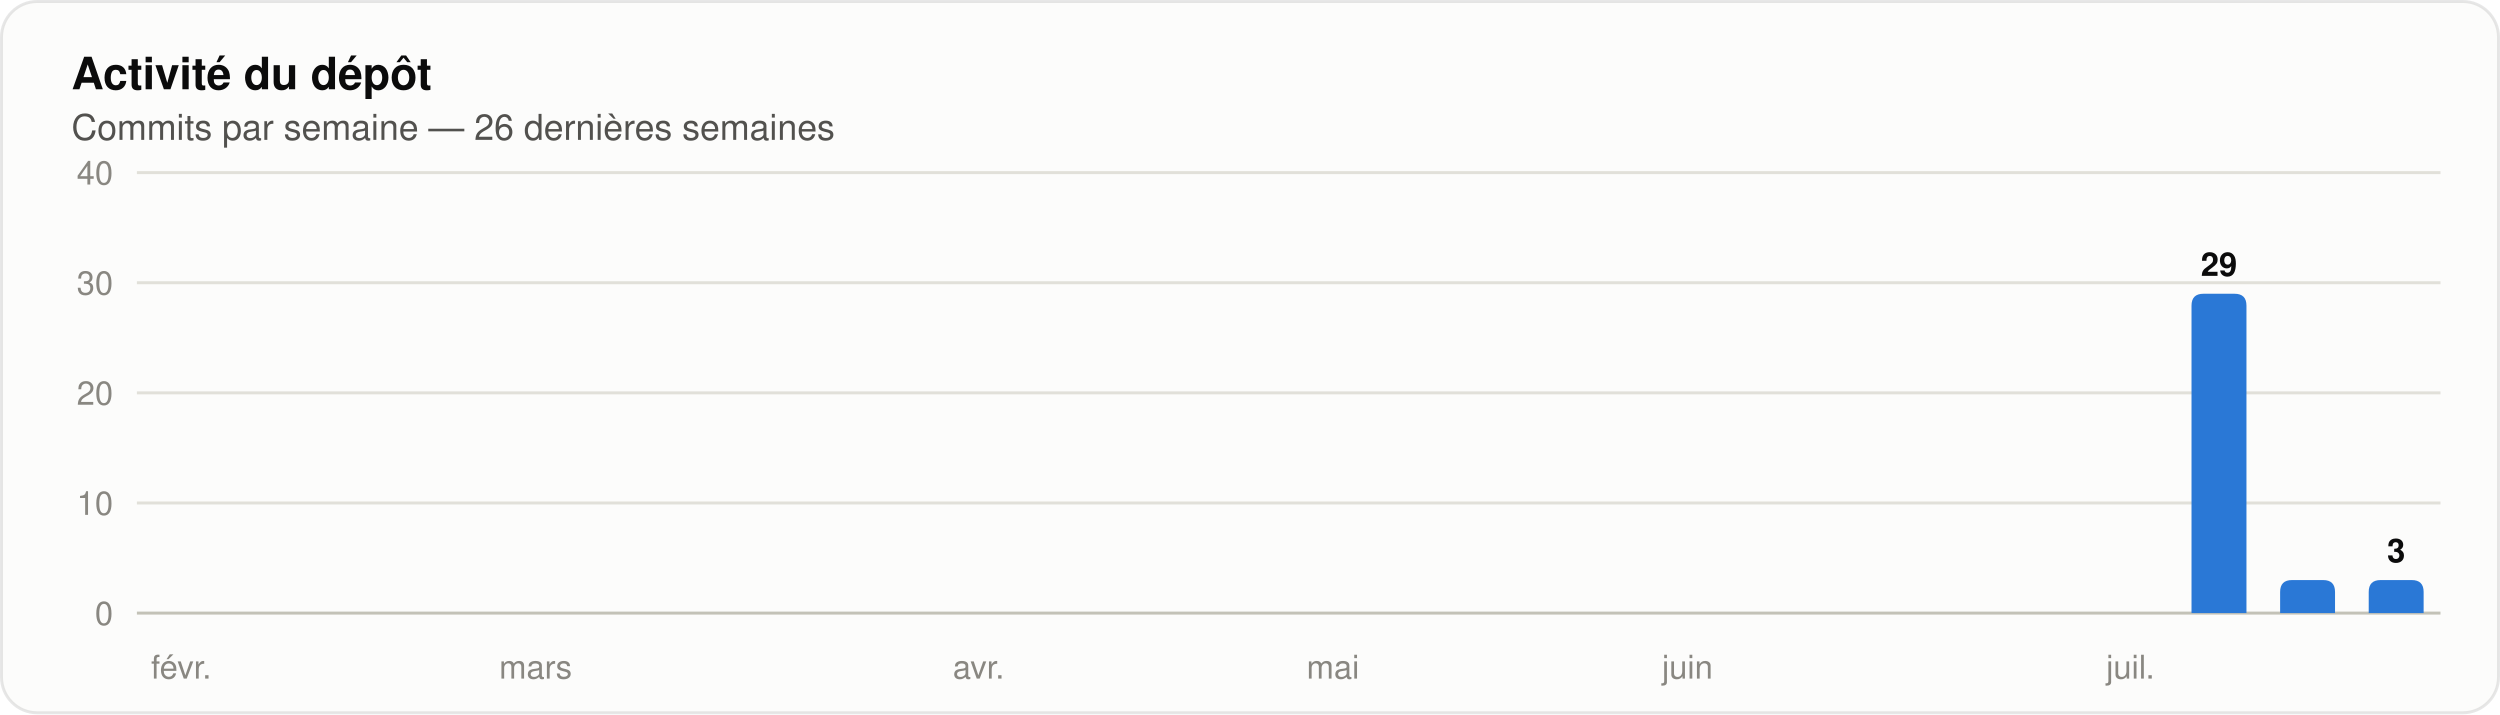
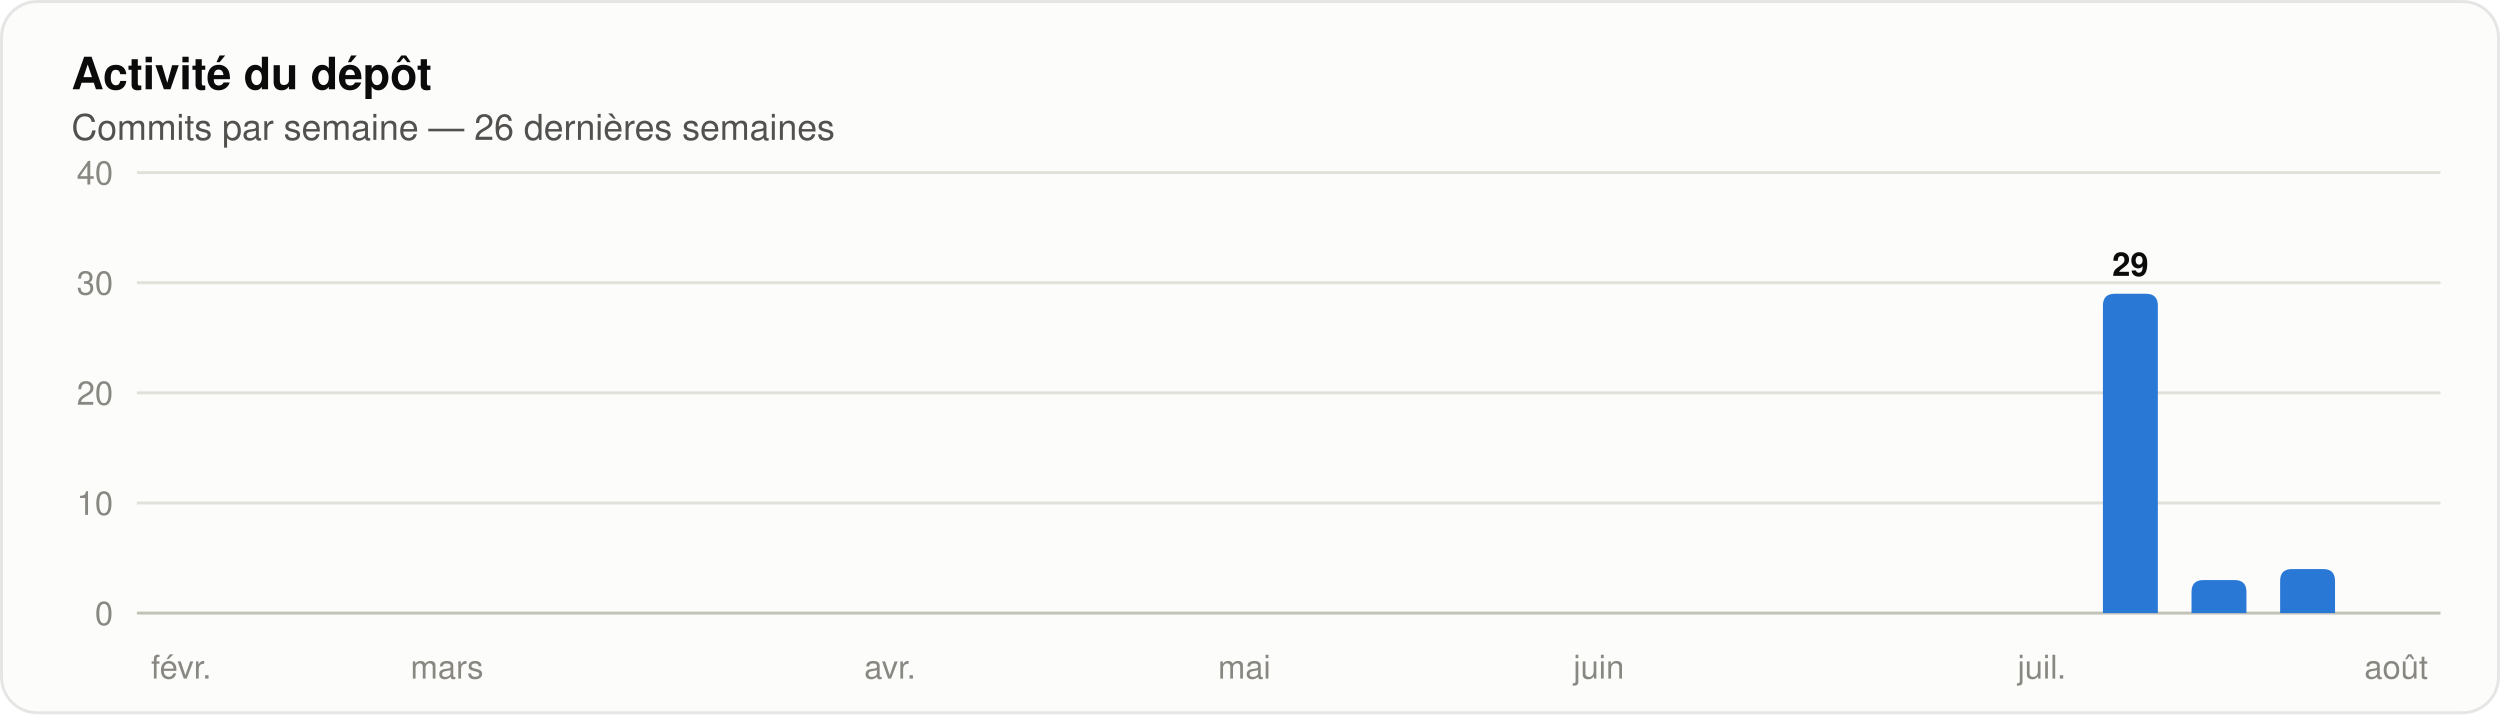
<svg xmlns="http://www.w3.org/2000/svg" width="840" height="240" viewBox="0 0 840 240" role="img" aria-label="Histogramme des commits par semaine sur les 26 dernières semaines" font-family="system-ui, 'Segoe UI', Ubuntu, Helvetica, Arial, sans-serif">
  <rect x="0.5" y="0.5" width="839" height="239" rx="12" fill="#fcfcfb" stroke="rgba(11,11,11,0.10)" />
  <text x="24" y="30" font-size="15" fill="#0b0b0b" font-weight="600">Activité du dépôt</text>
  <text x="24" y="47" font-size="12" fill="#52514e">Commits par semaine — 26 dernières semaines</text>
  <line x1="46" y1="206.0" x2="820" y2="206.0" stroke="#c3c2b7" stroke-width="1" />
  <text x="38" y="210" font-size="11" fill="#898781" text-anchor="end" font-variant-numeric="tabular-nums">0</text>
  <line x1="46" y1="169.0" x2="820" y2="169.0" stroke="#e1e0d9" stroke-width="1" />
  <text x="38" y="173" font-size="11" fill="#898781" text-anchor="end" font-variant-numeric="tabular-nums">10</text>
  <line x1="46" y1="132.0" x2="820" y2="132.0" stroke="#e1e0d9" stroke-width="1" />
  <text x="38" y="136" font-size="11" fill="#898781" text-anchor="end" font-variant-numeric="tabular-nums">20</text>
  <line x1="46" y1="95.0" x2="820" y2="95.0" stroke="#e1e0d9" stroke-width="1" />
  <text x="38" y="99" font-size="11" fill="#898781" text-anchor="end" font-variant-numeric="tabular-nums">30</text>
  <line x1="46" y1="58.0" x2="820" y2="58.0" stroke="#e1e0d9" stroke-width="1" />
  <text x="38" y="62" font-size="11" fill="#898781" text-anchor="end" font-variant-numeric="tabular-nums">40</text>
  <text x="60.885" y="228" font-size="11" fill="#898781" text-anchor="middle">févr.</text>
-   <text x="179.962" y="228" font-size="11" fill="#898781" text-anchor="middle">mars</text>
-   <text x="328.808" y="228" font-size="11" fill="#898781" text-anchor="middle">avr.</text>
-   <text x="447.885" y="228" font-size="11" fill="#898781" text-anchor="middle">mai</text>
-   <text x="566.962" y="228" font-size="11" fill="#898781" text-anchor="middle">juin</text>
-   <text x="715.808" y="228" font-size="11" fill="#898781" text-anchor="middle">juil.</text>
-   <path d="M 736.35 206.00 V 102.70 Q 736.35 98.70 740.35 98.70 H 750.81 Q 754.81 98.70 754.81 102.70 V 206.00 Z" fill="#2a78d6" />
-   <text x="745.577" y="92.7" font-size="11" fill="#0b0b0b" font-weight="600" text-anchor="middle">29</text>
-   <path d="M 766.12 206.00 V 198.90 Q 766.12 194.90 770.12 194.90 H 780.57 Q 784.57 194.90 784.57 198.90 V 206.00 Z" fill="#2a78d6" />
-   <path d="M 795.89 206.00 V 198.90 Q 795.89 194.90 799.89 194.90 H 810.34 Q 814.34 194.90 814.34 198.90 V 206.00 Z" fill="#2a78d6" />
-   <text x="805.115" y="188.9" font-size="11" fill="#0b0b0b" font-weight="600" text-anchor="middle">3</text>
+   <text x="150.192" y="228" font-size="11" fill="#898781" text-anchor="middle">mars</text>
+   <text x="299.038" y="228" font-size="11" fill="#898781" text-anchor="middle">avr.</text>
+   <text x="418.115" y="228" font-size="11" fill="#898781" text-anchor="middle">mai</text>
+   <text x="537.192" y="228" font-size="11" fill="#898781" text-anchor="middle">juin</text>
+   <text x="686.038" y="228" font-size="11" fill="#898781" text-anchor="middle">juil.</text>
+   <path d="M 706.58 206.00 V 102.70 Q 706.58 98.70 710.58 98.70 H 721.04 Q 725.04 98.70 725.04 102.70 V 206.00 Z" fill="#2a78d6" />
+   <text x="715.808" y="92.7" font-size="11" fill="#0b0b0b" font-weight="600" text-anchor="middle">29</text>
+   <path d="M 736.35 206.00 V 198.90 Q 736.35 194.90 740.35 194.90 H 750.81 Q 754.81 194.90 754.81 198.90 V 206.00 Z" fill="#2a78d6" />
+   <path d="M 766.12 206.00 V 195.20 Q 766.12 191.20 770.12 191.20 H 780.57 Q 784.57 191.20 784.57 195.20 V 206.00 Z" fill="#2a78d6" />
+   <text x="805.115" y="228" font-size="11" fill="#898781" text-anchor="middle">août</text>
</svg>
